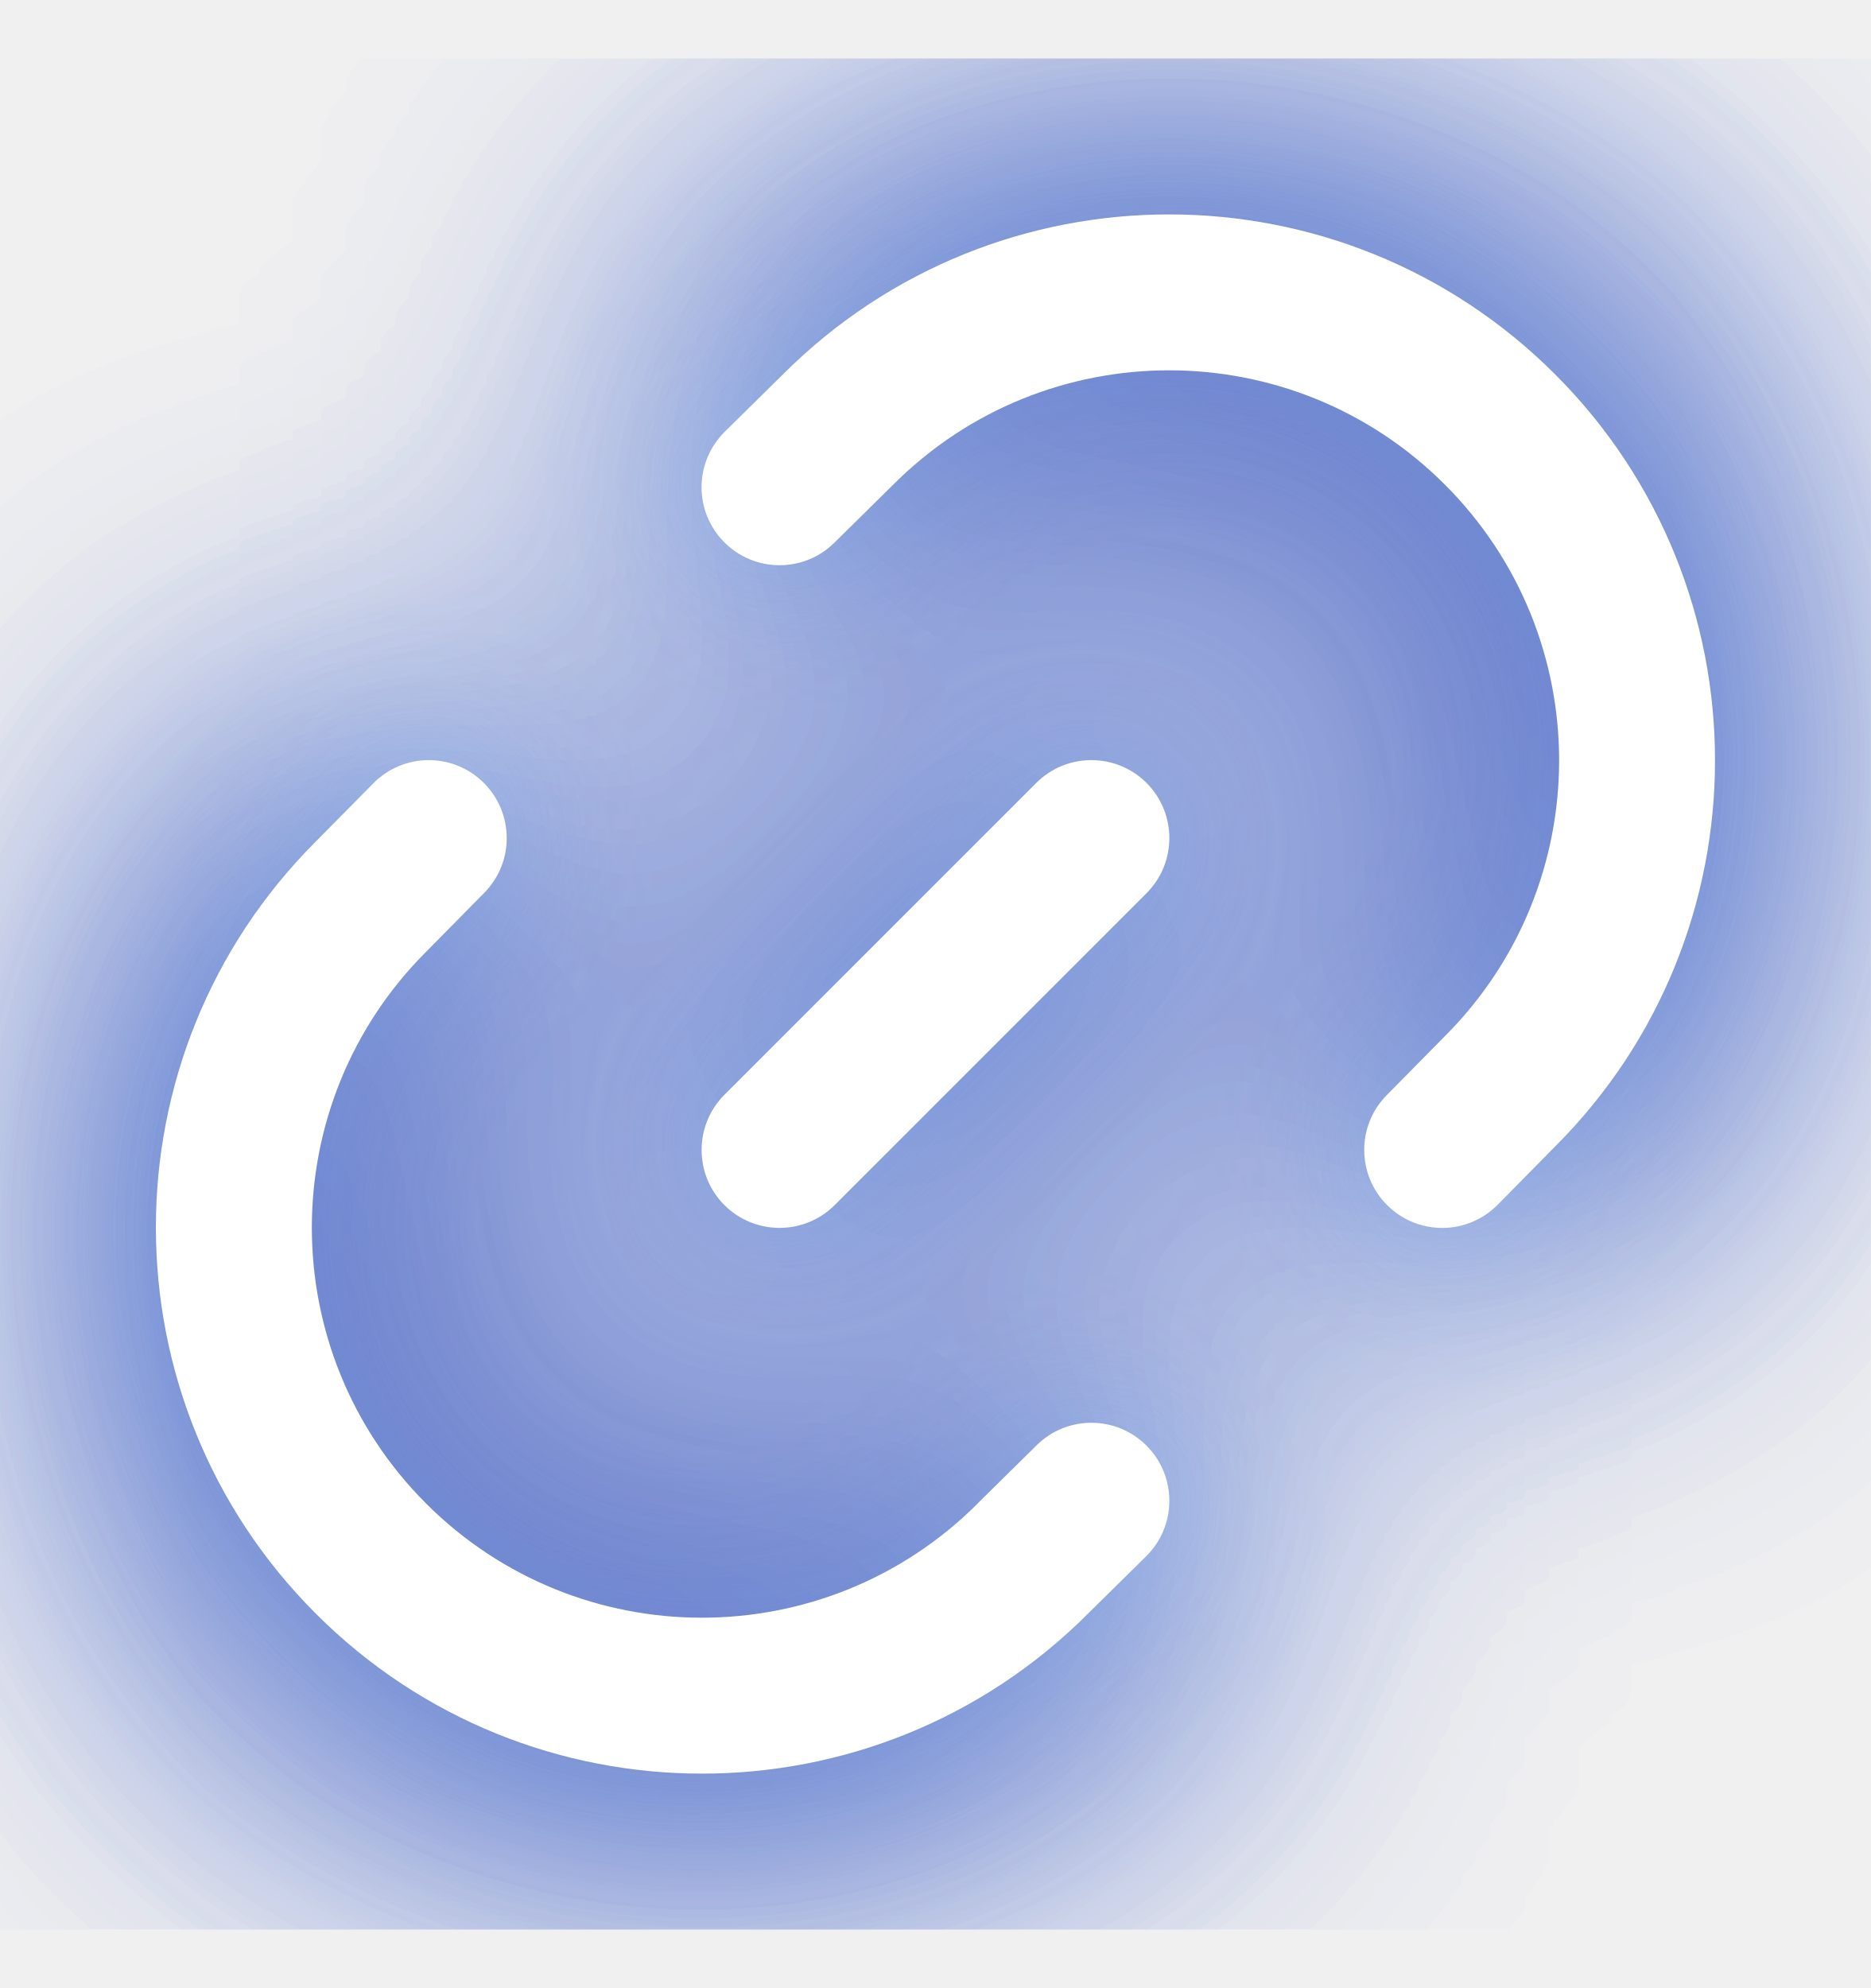
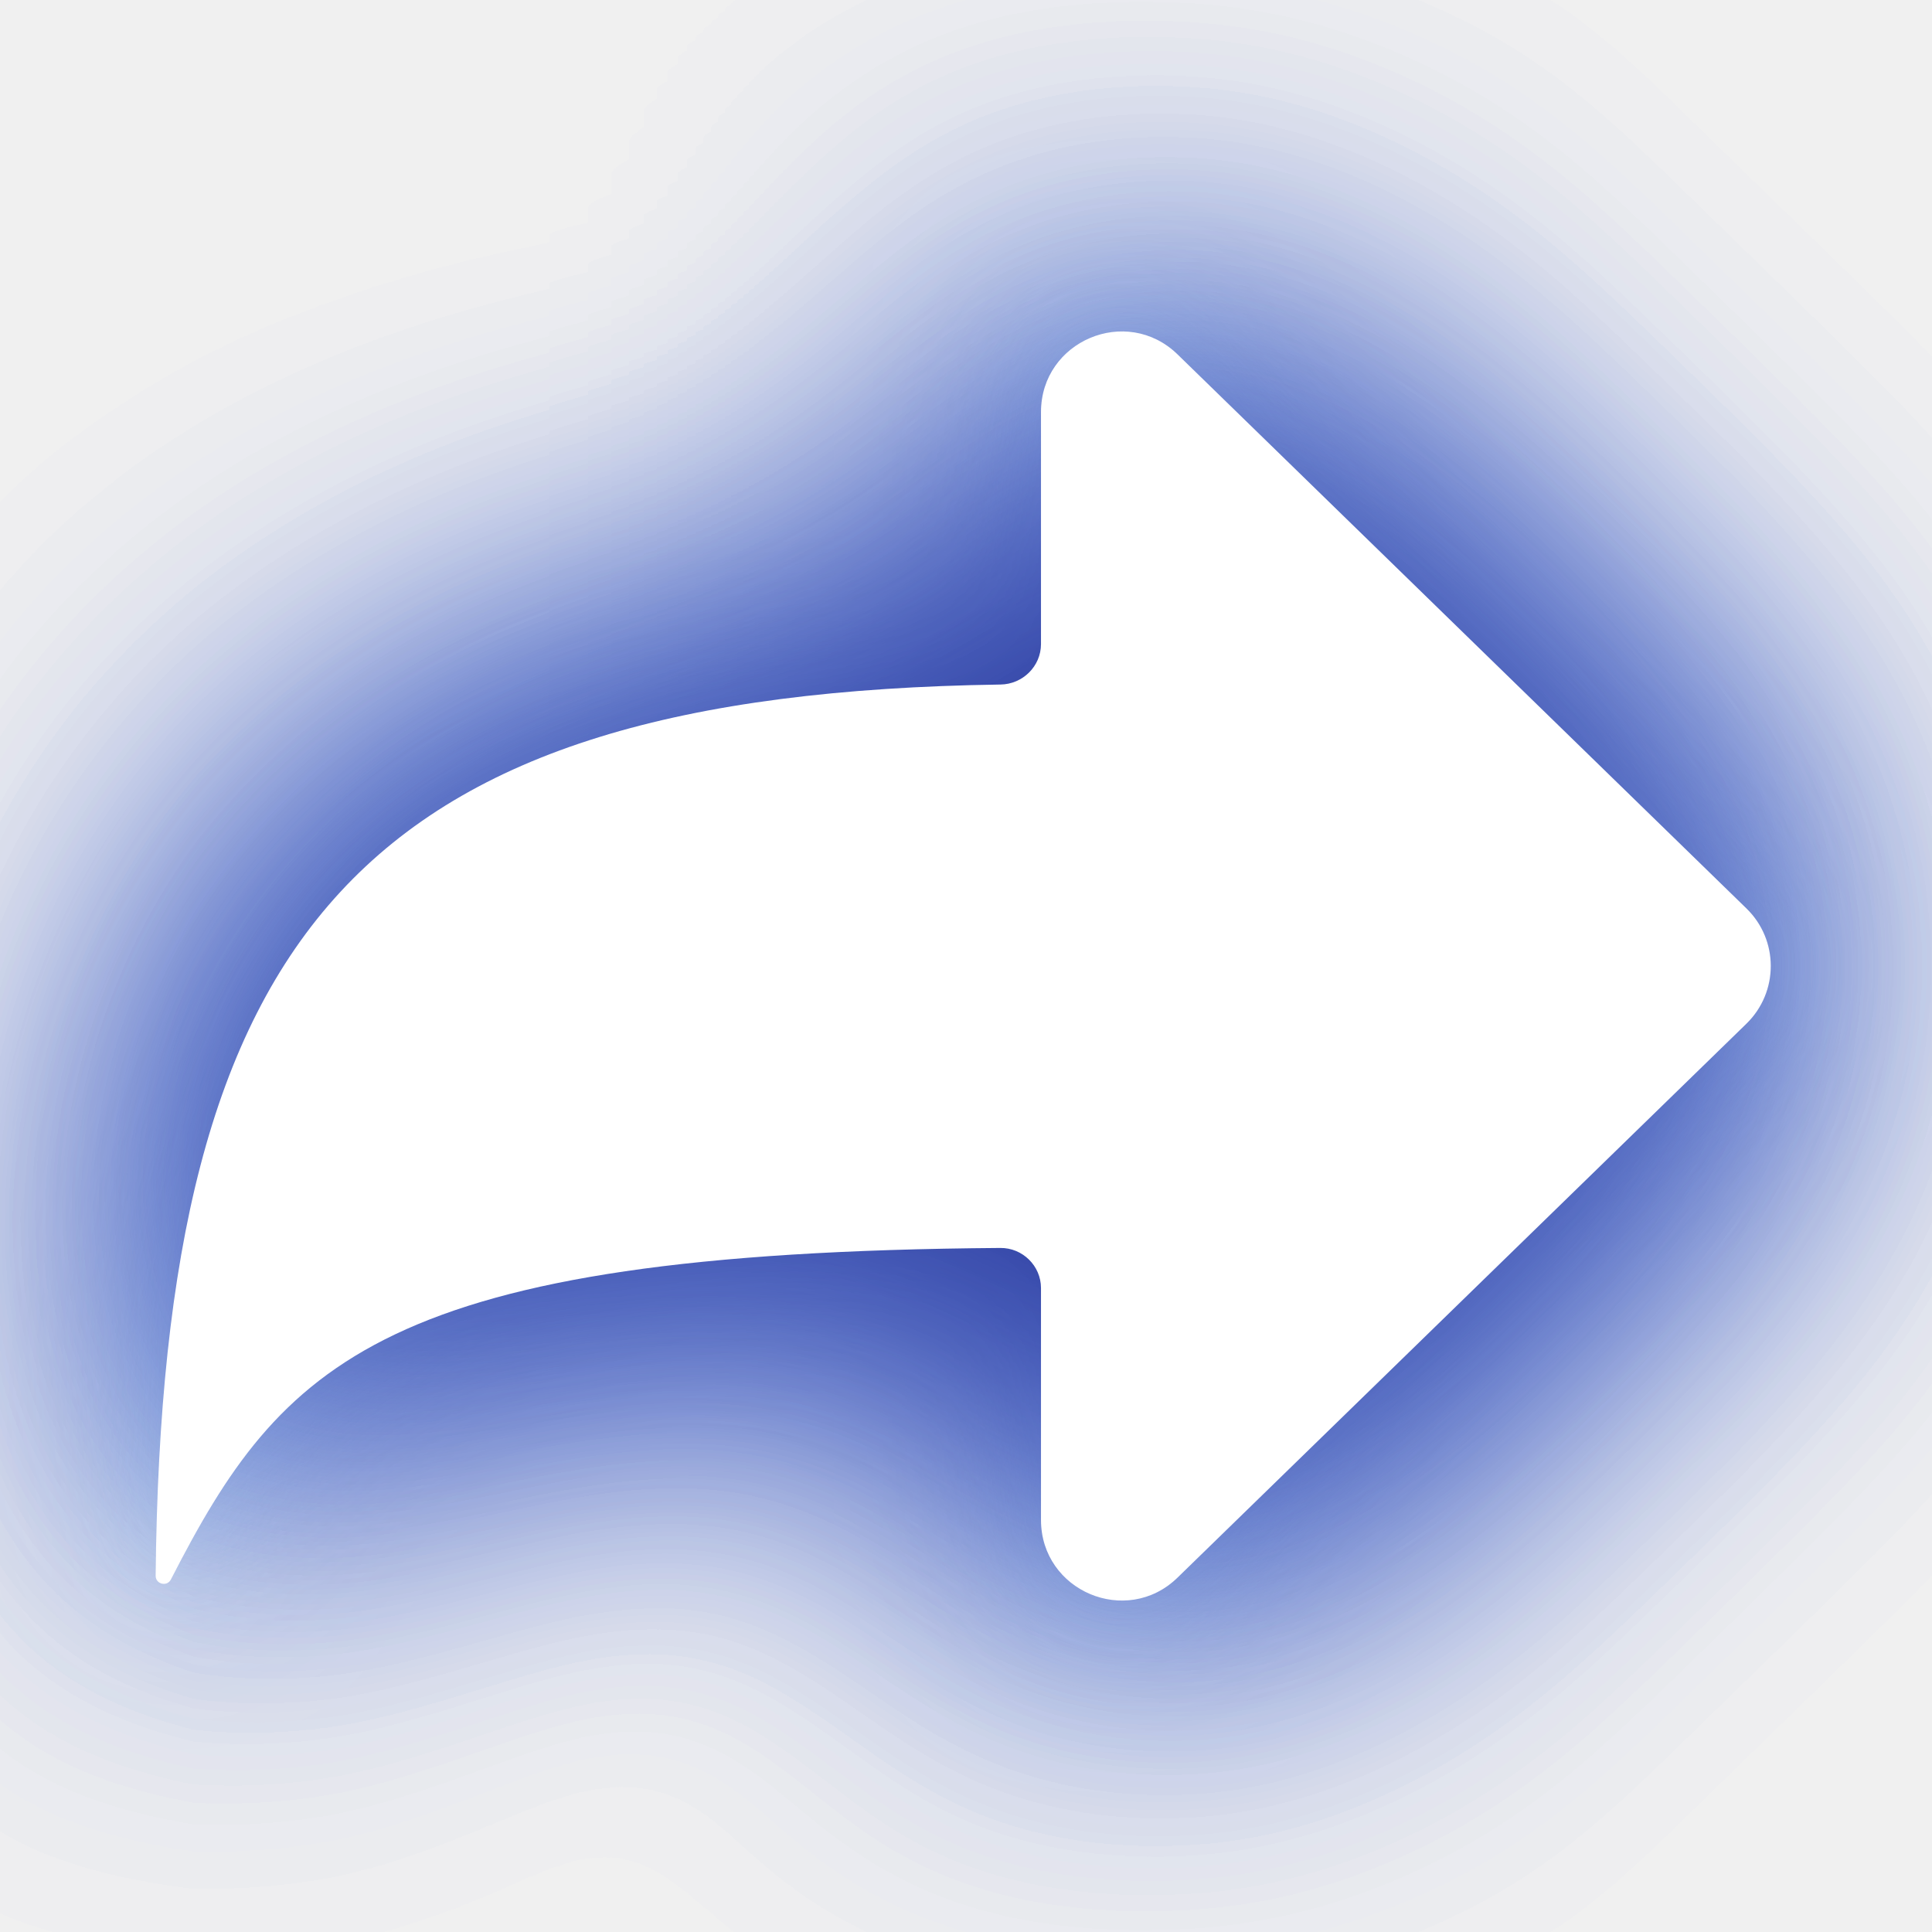
- <svg xmlns="http://www.w3.org/2000/svg" width="16" height="17" viewBox="0 0 16 17" fill="none">
-   <g clip-path="url(#clip0_16251_6955)">
-     <g filter="url(#filter0_dddddd_16251_6955)">
-       <path fill-rule="evenodd" clip-rule="evenodd" d="M12.356 4.144C11.054 2.841 8.942 2.841 7.639 4.144L7.636 4.147L7.135 4.641C6.873 4.9 6.451 4.897 6.192 4.635C5.933 4.373 5.936 3.951 6.198 3.692L6.698 3.199C8.521 1.378 11.476 1.378 13.299 3.201C15.122 5.024 15.122 7.979 13.301 9.802C13.3 9.803 13.3 9.803 13.299 9.804L12.808 10.302C12.549 10.564 12.127 10.567 11.865 10.308C11.603 10.049 11.6 9.627 11.859 9.365L12.356 8.861C13.659 7.558 13.659 5.446 12.356 4.144ZM4.135 6.692C4.397 6.951 4.4 7.373 4.141 7.635L3.644 8.139C2.341 9.442 2.341 11.554 3.644 12.857C4.946 14.159 7.058 14.159 8.361 12.857L8.364 12.853L8.865 12.359C9.127 12.1 9.549 12.103 9.808 12.365C10.066 12.627 10.064 13.049 9.802 13.308L9.304 13.799C9.303 13.8 9.303 13.8 9.302 13.801C7.479 15.623 4.524 15.622 2.701 13.799C0.878 11.976 0.877 9.021 2.699 7.198L3.192 6.699C3.451 6.436 3.873 6.434 4.135 6.692ZM9.805 6.695C10.065 6.956 10.065 7.378 9.805 7.638L7.138 10.305C6.878 10.565 6.456 10.565 6.195 10.305C5.935 10.045 5.935 9.622 6.195 9.362L8.862 6.695C9.122 6.435 9.544 6.435 9.805 6.695Z" fill="white" />
+ <svg xmlns="http://www.w3.org/2000/svg" width="16" height="16" viewBox="0 0 16 16" fill="none">
+   <g clip-path="url(#clip0_16615_3786)">
+     <g filter="url(#filter0_dddddd_16615_3786)">
+       <path d="M14.463 7.523L9.752 2.935C9.33 2.524 8.621 2.823 8.621 3.413V5.334C8.621 5.518 8.469 5.667 8.285 5.669C2.981 5.747 1.344 7.711 1.289 13.049C1.288 13.119 1.383 13.143 1.415 13.081C2.334 11.288 3.162 10.373 8.284 10.335C8.468 10.333 8.621 10.483 8.621 10.667V12.587C8.621 13.177 9.33 13.476 9.752 13.065L14.463 8.478C14.732 8.216 14.732 7.784 14.463 7.523Z" fill="white" />
    </g>
  </g>
  <defs>
-     <filter id="filter0_dddddd_16251_6955" x="-28.869" y="-28.369" width="73.738" height="73.738" filterUnits="userSpaceOnUse" color-interpolation-filters="sRGB">
+     <filter id="filter0_dddddd_16615_3786" x="-28.913" y="-27.457" width="73.781" height="70.915" filterUnits="userSpaceOnUse" color-interpolation-filters="sRGB">
      <feFlood flood-opacity="0" result="BackgroundImageFix" />
      <feColorMatrix in="SourceAlpha" type="matrix" values="0 0 0 0 0 0 0 0 0 0 0 0 0 0 0 0 0 0 127 0" result="hardAlpha" />
      <feOffset />
      <feGaussianBlur stdDeviation="0.36" />
      <feColorMatrix type="matrix" values="0 0 0 0 0.886 0 0 0 0 0.984 0 0 0 0 0.996 0 0 0 1 0" />
-       <feBlend mode="normal" in2="BackgroundImageFix" result="effect1_dropShadow_16251_6955" />
+       <feBlend mode="normal" in2="BackgroundImageFix" result="effect1_dropShadow_16615_3786" />
      <feColorMatrix in="SourceAlpha" type="matrix" values="0 0 0 0 0 0 0 0 0 0 0 0 0 0 0 0 0 0 127 0" result="hardAlpha" />
      <feOffset />
      <feGaussianBlur stdDeviation="0.719" />
      <feColorMatrix type="matrix" values="0 0 0 0 0.82 0 0 0 0 0.925 0 0 0 0 0.992 0 0 0 1 0" />
-       <feBlend mode="normal" in2="effect1_dropShadow_16251_6955" result="effect2_dropShadow_16251_6955" />
+       <feBlend mode="normal" in2="effect1_dropShadow_16615_3786" result="effect2_dropShadow_16615_3786" />
      <feColorMatrix in="SourceAlpha" type="matrix" values="0 0 0 0 0 0 0 0 0 0 0 0 0 0 0 0 0 0 127 0" result="hardAlpha" />
      <feOffset />
      <feGaussianBlur stdDeviation="2.517" />
      <feColorMatrix type="matrix" values="0 0 0 0 0.643 0 0 0 0 0.776 0 0 0 0 0.984 0 0 0 1 0" />
-       <feBlend mode="normal" in2="effect2_dropShadow_16251_6955" result="effect3_dropShadow_16251_6955" />
+       <feBlend mode="normal" in2="effect2_dropShadow_16615_3786" result="effect3_dropShadow_16615_3786" />
      <feColorMatrix in="SourceAlpha" type="matrix" values="0 0 0 0 0 0 0 0 0 0 0 0 0 0 0 0 0 0 127 0" result="hardAlpha" />
      <feOffset />
      <feGaussianBlur stdDeviation="5.034" />
      <feColorMatrix type="matrix" values="0 0 0 0 0.506 0 0 0 0 0.639 0 0 0 0 0.945 0 0 0 1 0" />
-       <feBlend mode="normal" in2="effect3_dropShadow_16251_6955" result="effect4_dropShadow_16251_6955" />
+       <feBlend mode="normal" in2="effect3_dropShadow_16615_3786" result="effect4_dropShadow_16615_3786" />
      <feColorMatrix in="SourceAlpha" type="matrix" values="0 0 0 0 0 0 0 0 0 0 0 0 0 0 0 0 0 0 127 0" result="hardAlpha" />
      <feOffset />
      <feGaussianBlur stdDeviation="8.629" />
      <feColorMatrix type="matrix" values="0 0 0 0 0.325 0 0 0 0 0.451 0 0 0 0 0.867 0 0 0 1 0" />
-       <feBlend mode="normal" in2="effect4_dropShadow_16251_6955" result="effect5_dropShadow_16251_6955" />
+       <feBlend mode="normal" in2="effect4_dropShadow_16615_3786" result="effect5_dropShadow_16615_3786" />
      <feColorMatrix in="SourceAlpha" type="matrix" values="0 0 0 0 0 0 0 0 0 0 0 0 0 0 0 0 0 0 127 0" result="hardAlpha" />
      <feOffset />
      <feGaussianBlur stdDeviation="15.101" />
      <feColorMatrix type="matrix" values="0 0 0 0 0.145 0 0 0 0 0.192 0 0 0 0 0.573 0 0 0 1 0" />
-       <feBlend mode="normal" in2="effect5_dropShadow_16251_6955" result="effect6_dropShadow_16251_6955" />
-       <feBlend mode="normal" in="SourceGraphic" in2="effect6_dropShadow_16251_6955" result="shape" />
+       <feBlend mode="normal" in2="effect5_dropShadow_16615_3786" result="effect6_dropShadow_16615_3786" />
+       <feBlend mode="normal" in="SourceGraphic" in2="effect6_dropShadow_16615_3786" result="shape" />
    </filter>
-     <clipPath id="clip0_16251_6955">
-       <rect width="16" height="16" fill="white" transform="translate(0 0.5)" />
+     <clipPath id="clip0_16615_3786">
+       <rect width="16" height="16" fill="white" />
    </clipPath>
  </defs>
</svg>
